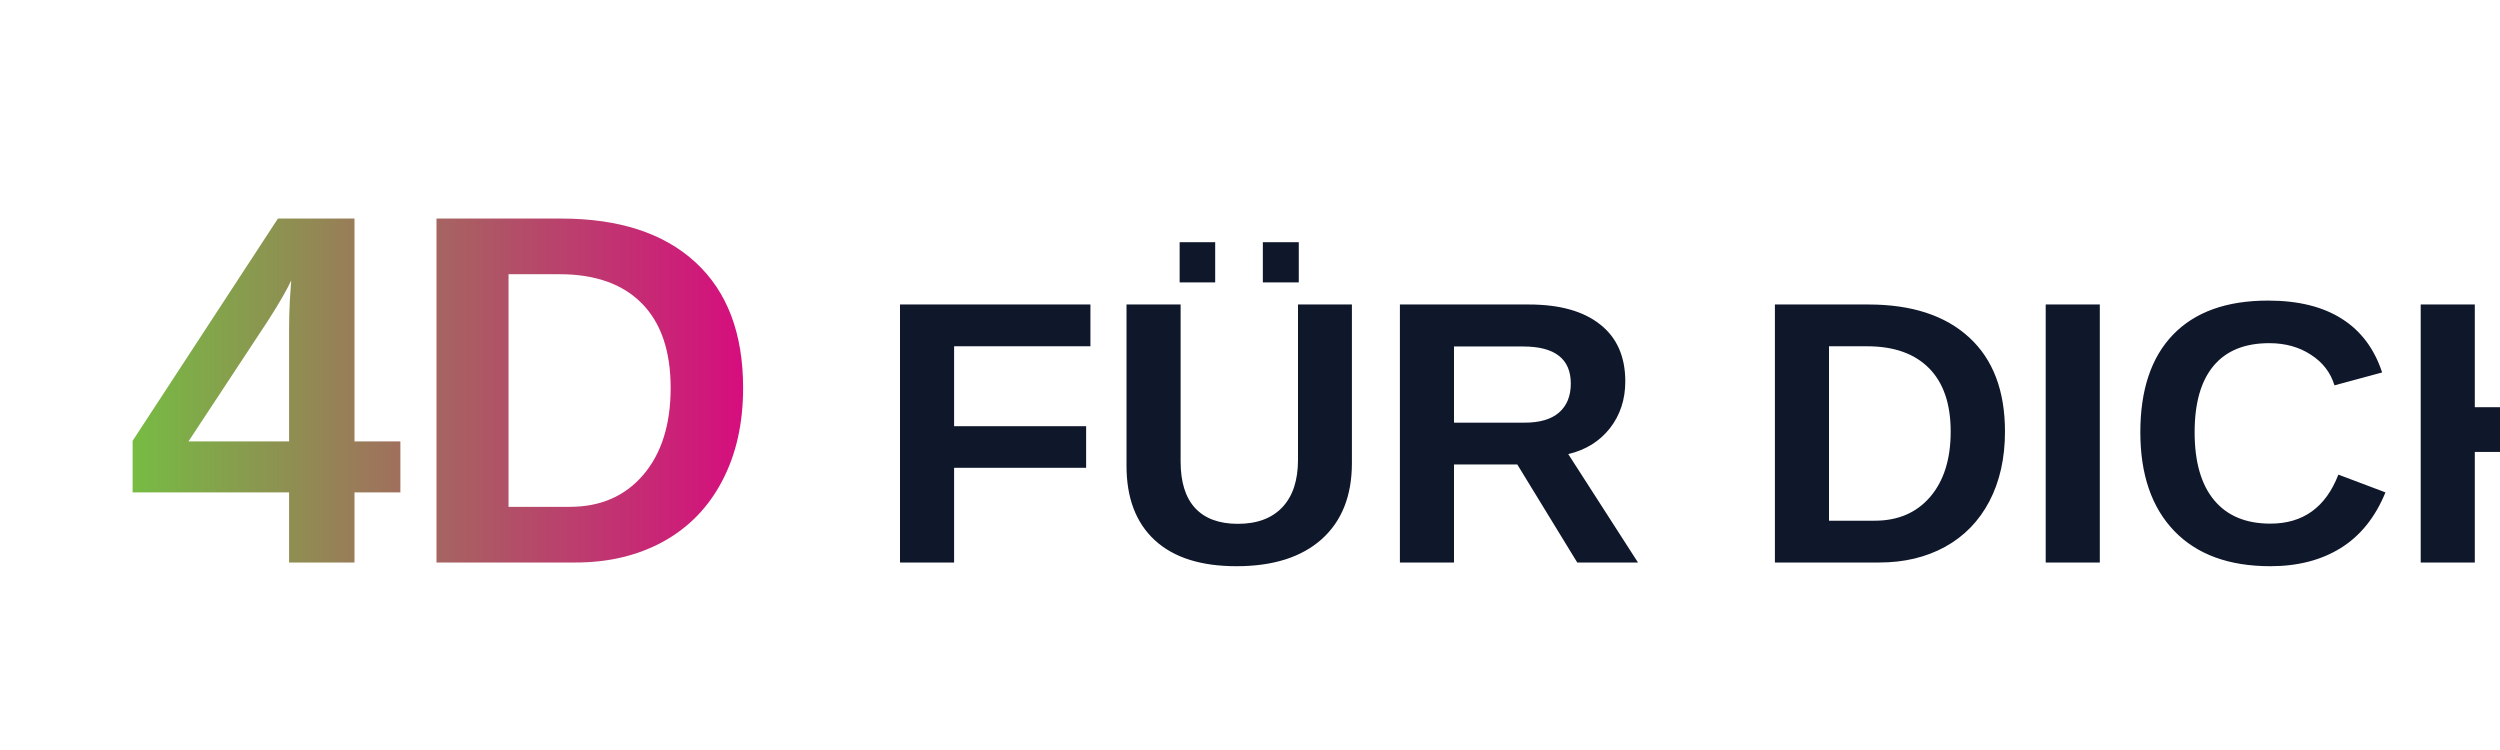
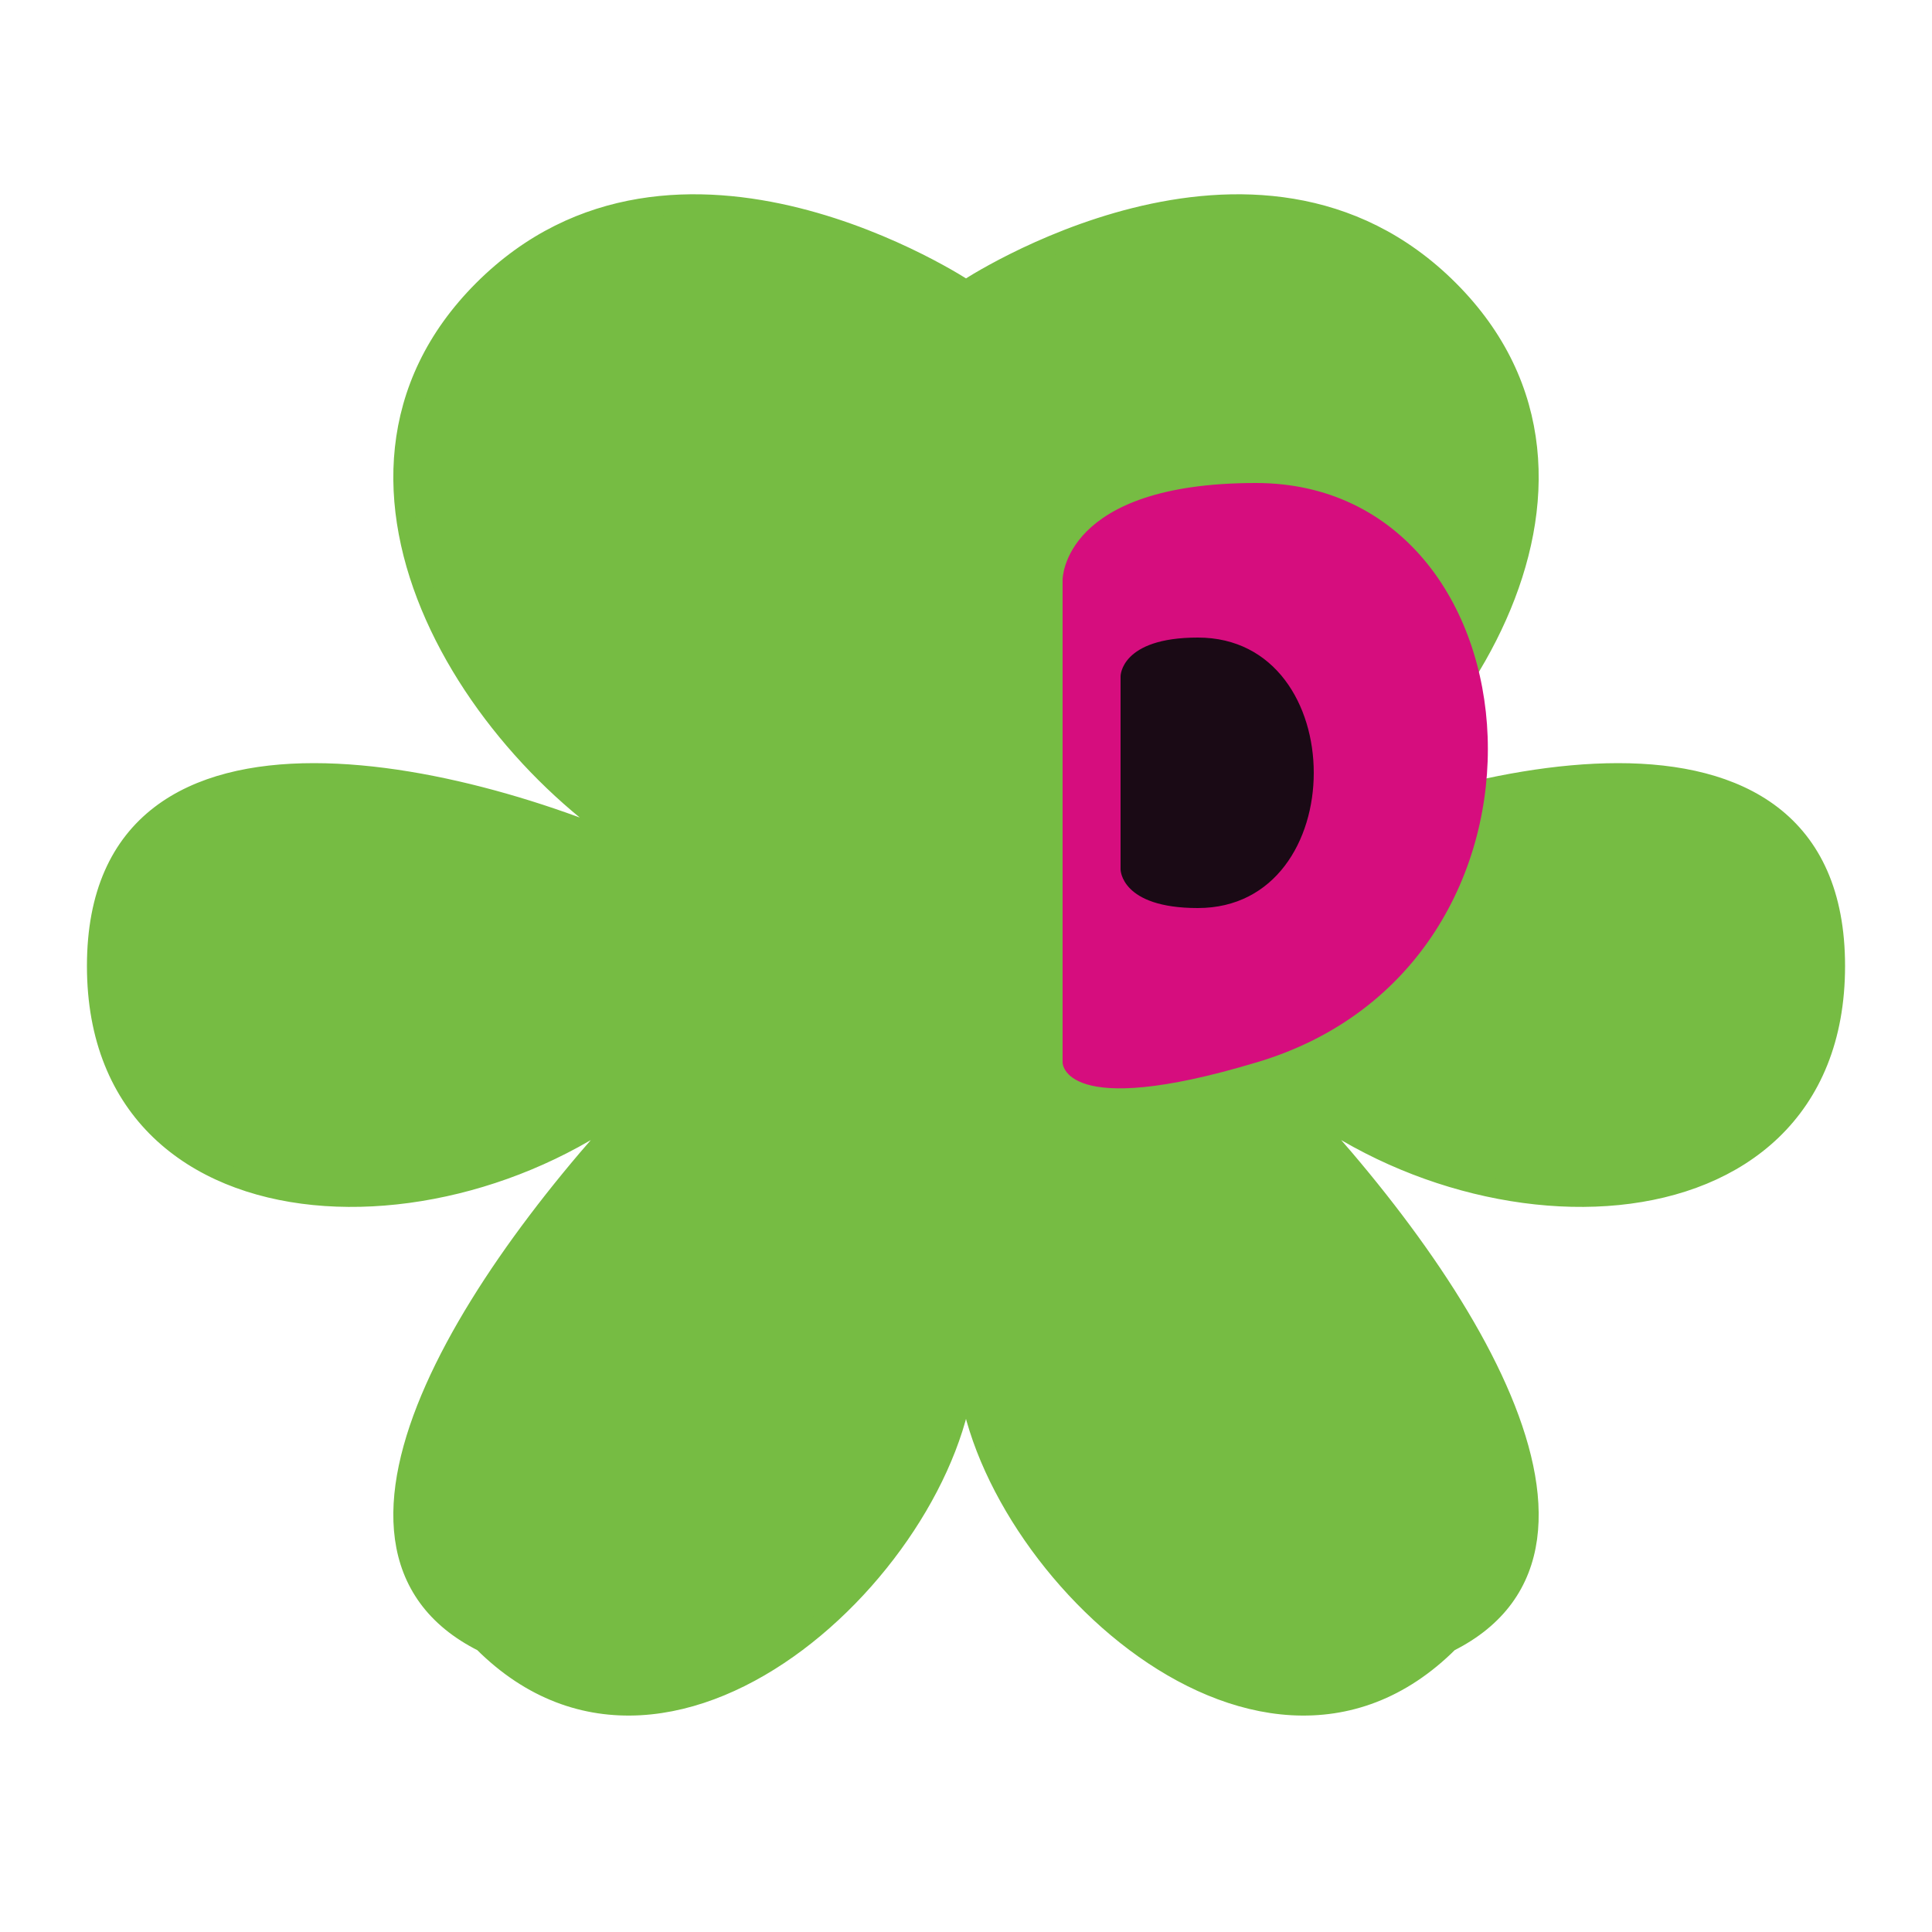
- <svg xmlns="http://www.w3.org/2000/svg" width="200" height="60" viewBox="0 0 200 60" fill="none">
-   <defs>
-     <linearGradient id="grad1" x1="0%" y1="0%" x2="100%" y2="0%">
-       <stop offset="0%" style="stop-color:#76BC43;stop-opacity:1" />
-       <stop offset="100%" style="stop-color:#D60D7E;stop-opacity:1" />
-     </linearGradient>
-   </defs>
-   <text x="10" y="45" font-family="Arial, Helvetica, sans-serif" font-weight="900" font-size="40" fill="url(#grad1)">4D</text>
-   <text x="70" y="45" font-family="Arial, Helvetica, sans-serif" font-weight="bold" font-size="30" fill="#0f172a">FÜR DICH</text>
+ <svg xmlns="http://www.w3.org/2000/svg" viewBox="0 0 100 100" fill="none">
+   <path d="M50 15 C50 15 35 5 25 15 C15 25 25 40 35 45 C25 40 5 35 5 50 C5 65 25 65 35 55 C25 65 15 80 25 85 C35 95 50 80 50 70 C50 80 65 95 75 85 C85 80 75 65 65 55 C75 65 95 65 95 50 C95 35 75 40 65 45 C75 40 85 25 75 15 C65 5 50 15 50 15Z" fill="#76BC43" stroke="#76BC43" stroke-width="1" />
+   <path d="M55 30 C55 30 55 25 65 25 C80 25 82 50 65 55 C55 58 55 55 55 55 L55 30Z" fill="#D60D7E" />
+   <path d="M52 35 L52 52 C52 52 52 55 58 53 C72 48 72 32 60 28 C54 27 52 30 52 35Z" fill="none" stroke="#D60D7E" stroke-width="0" />
+   <path d="M58 35 C58 35 58 33 62 33 C70 33 70 47 62 47 C58 47 58 45 58 45 L58 35Z" fill="#1a0a15" />
</svg>
